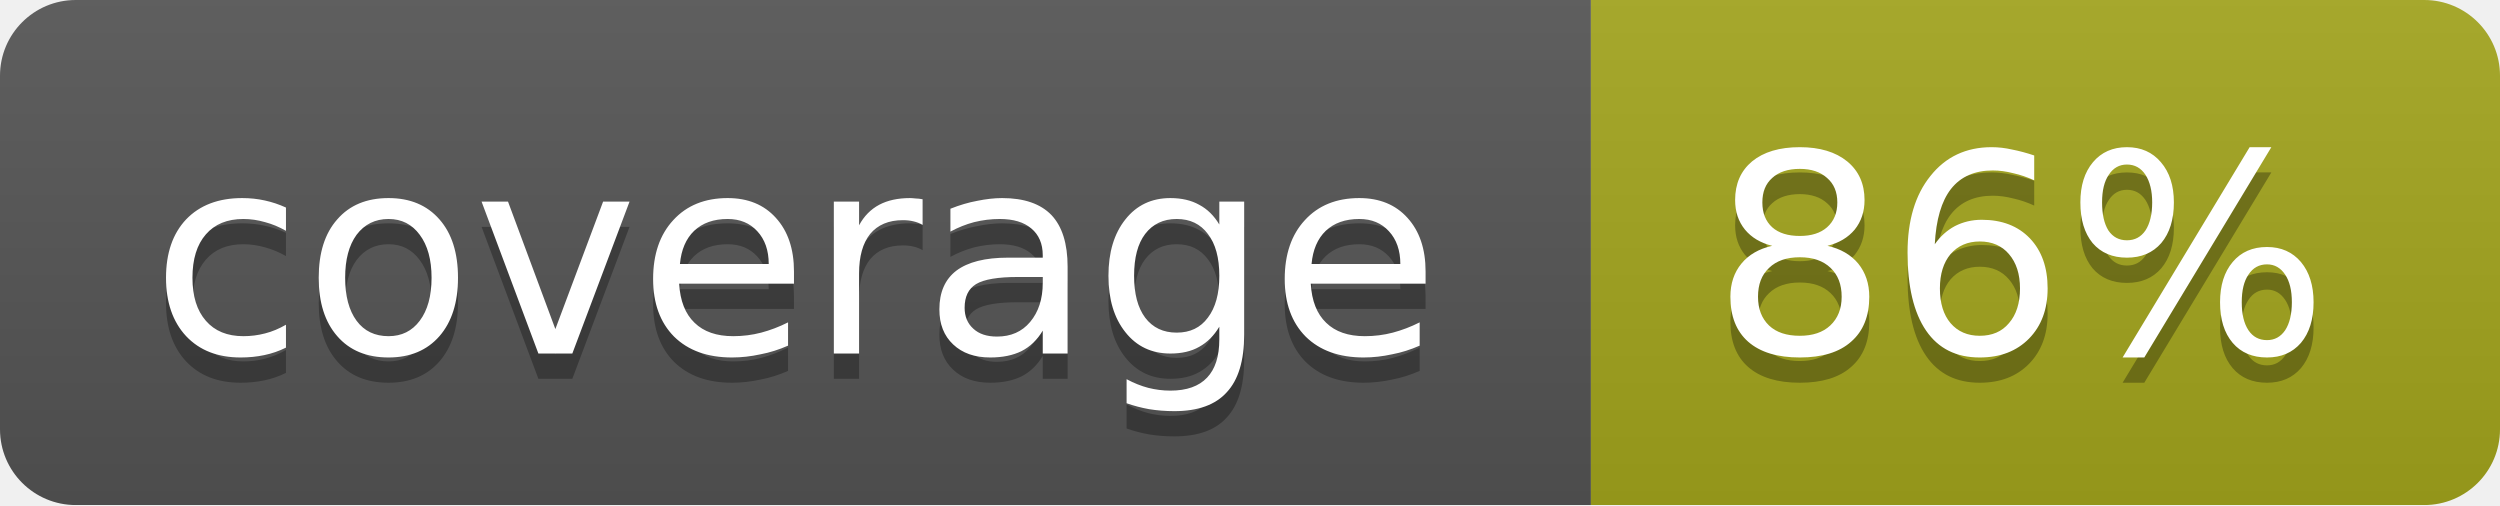
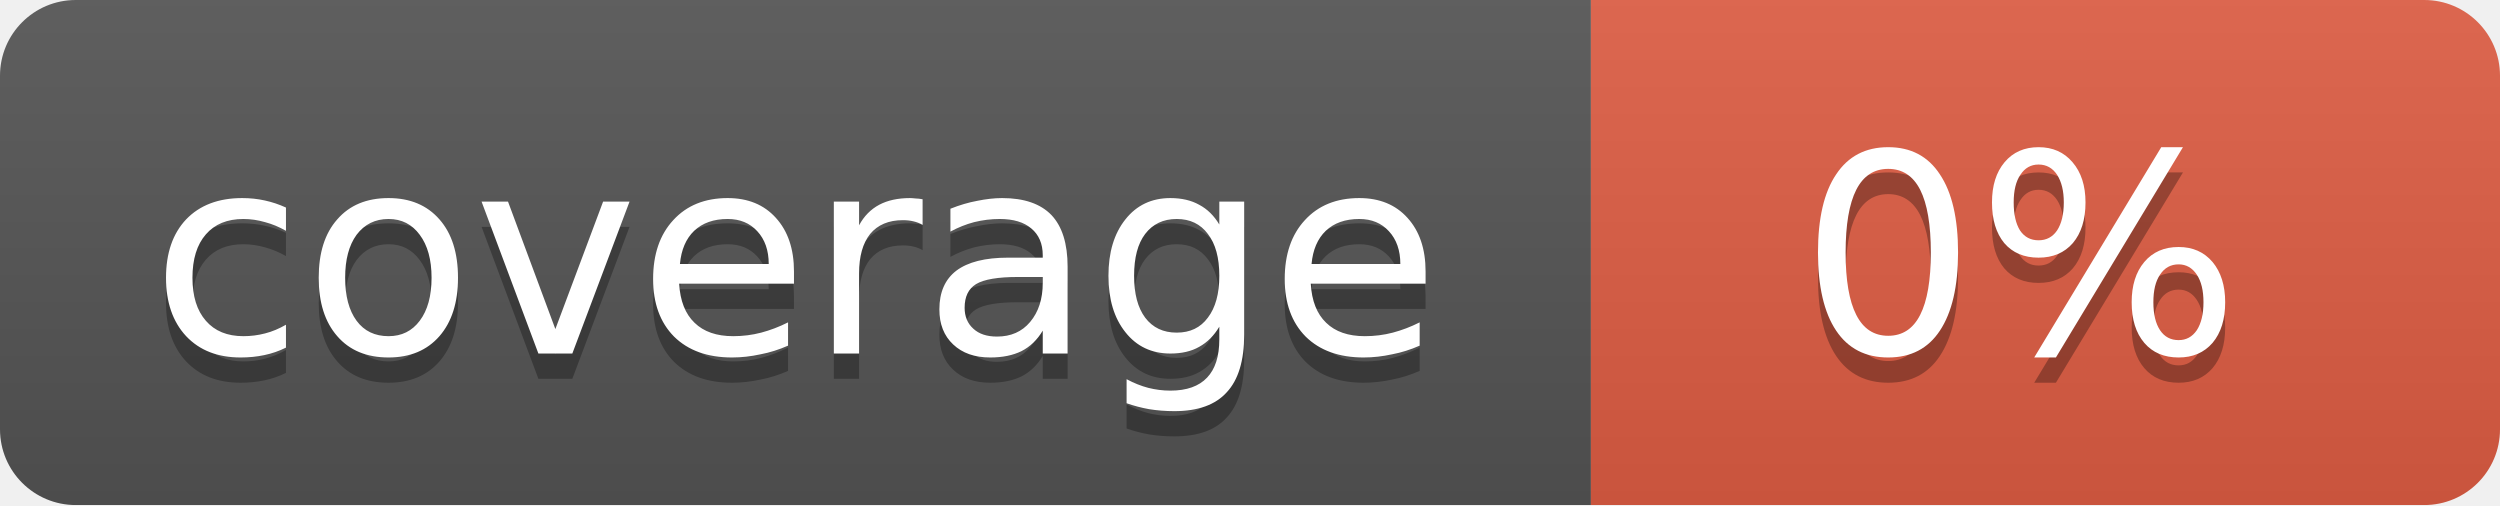
<svg xmlns="http://www.w3.org/2000/svg" width="99" height="20">
  <linearGradient id="b" x2="0" y2="100%">
    <stop offset="0" stop-color="#bbb" stop-opacity=".1" />
    <stop offset="1" stop-opacity=".1" />
  </linearGradient>
  <mask id="a">
    <rect width="99" height="20" rx="3" fill="#fff" />
  </mask>
  <g mask="url(#a)">
    <path fill="#555" d="M0 0h63v20H0z" />
-     <path fill="#a4a61d" d="M63 0h36v20H63z" />
+     <path fill="#e05d44" d="M63 0h36v20H63z" />
    <path fill="url(#b)" d="M0 0h99v20H0z" />
  </g>
  <g fill="#fff" text-anchor="middle" font-family="DejaVu Sans,Verdana,Geneva,sans-serif" font-size="11">
    <text x="31.5" y="15" fill="#010101" fill-opacity=".3">coverage</text>
    <text x="31.5" y="14">coverage</text>
-     <text x="80" y="15" fill="#010101" fill-opacity=".3">86%</text>
-     <text x="80" y="14">86%</text>
+     <text x="80" y="15" fill="#010101" fill-opacity=".3">0%</text>
+     <text x="80" y="14">0%</text>
  </g>
</svg>
